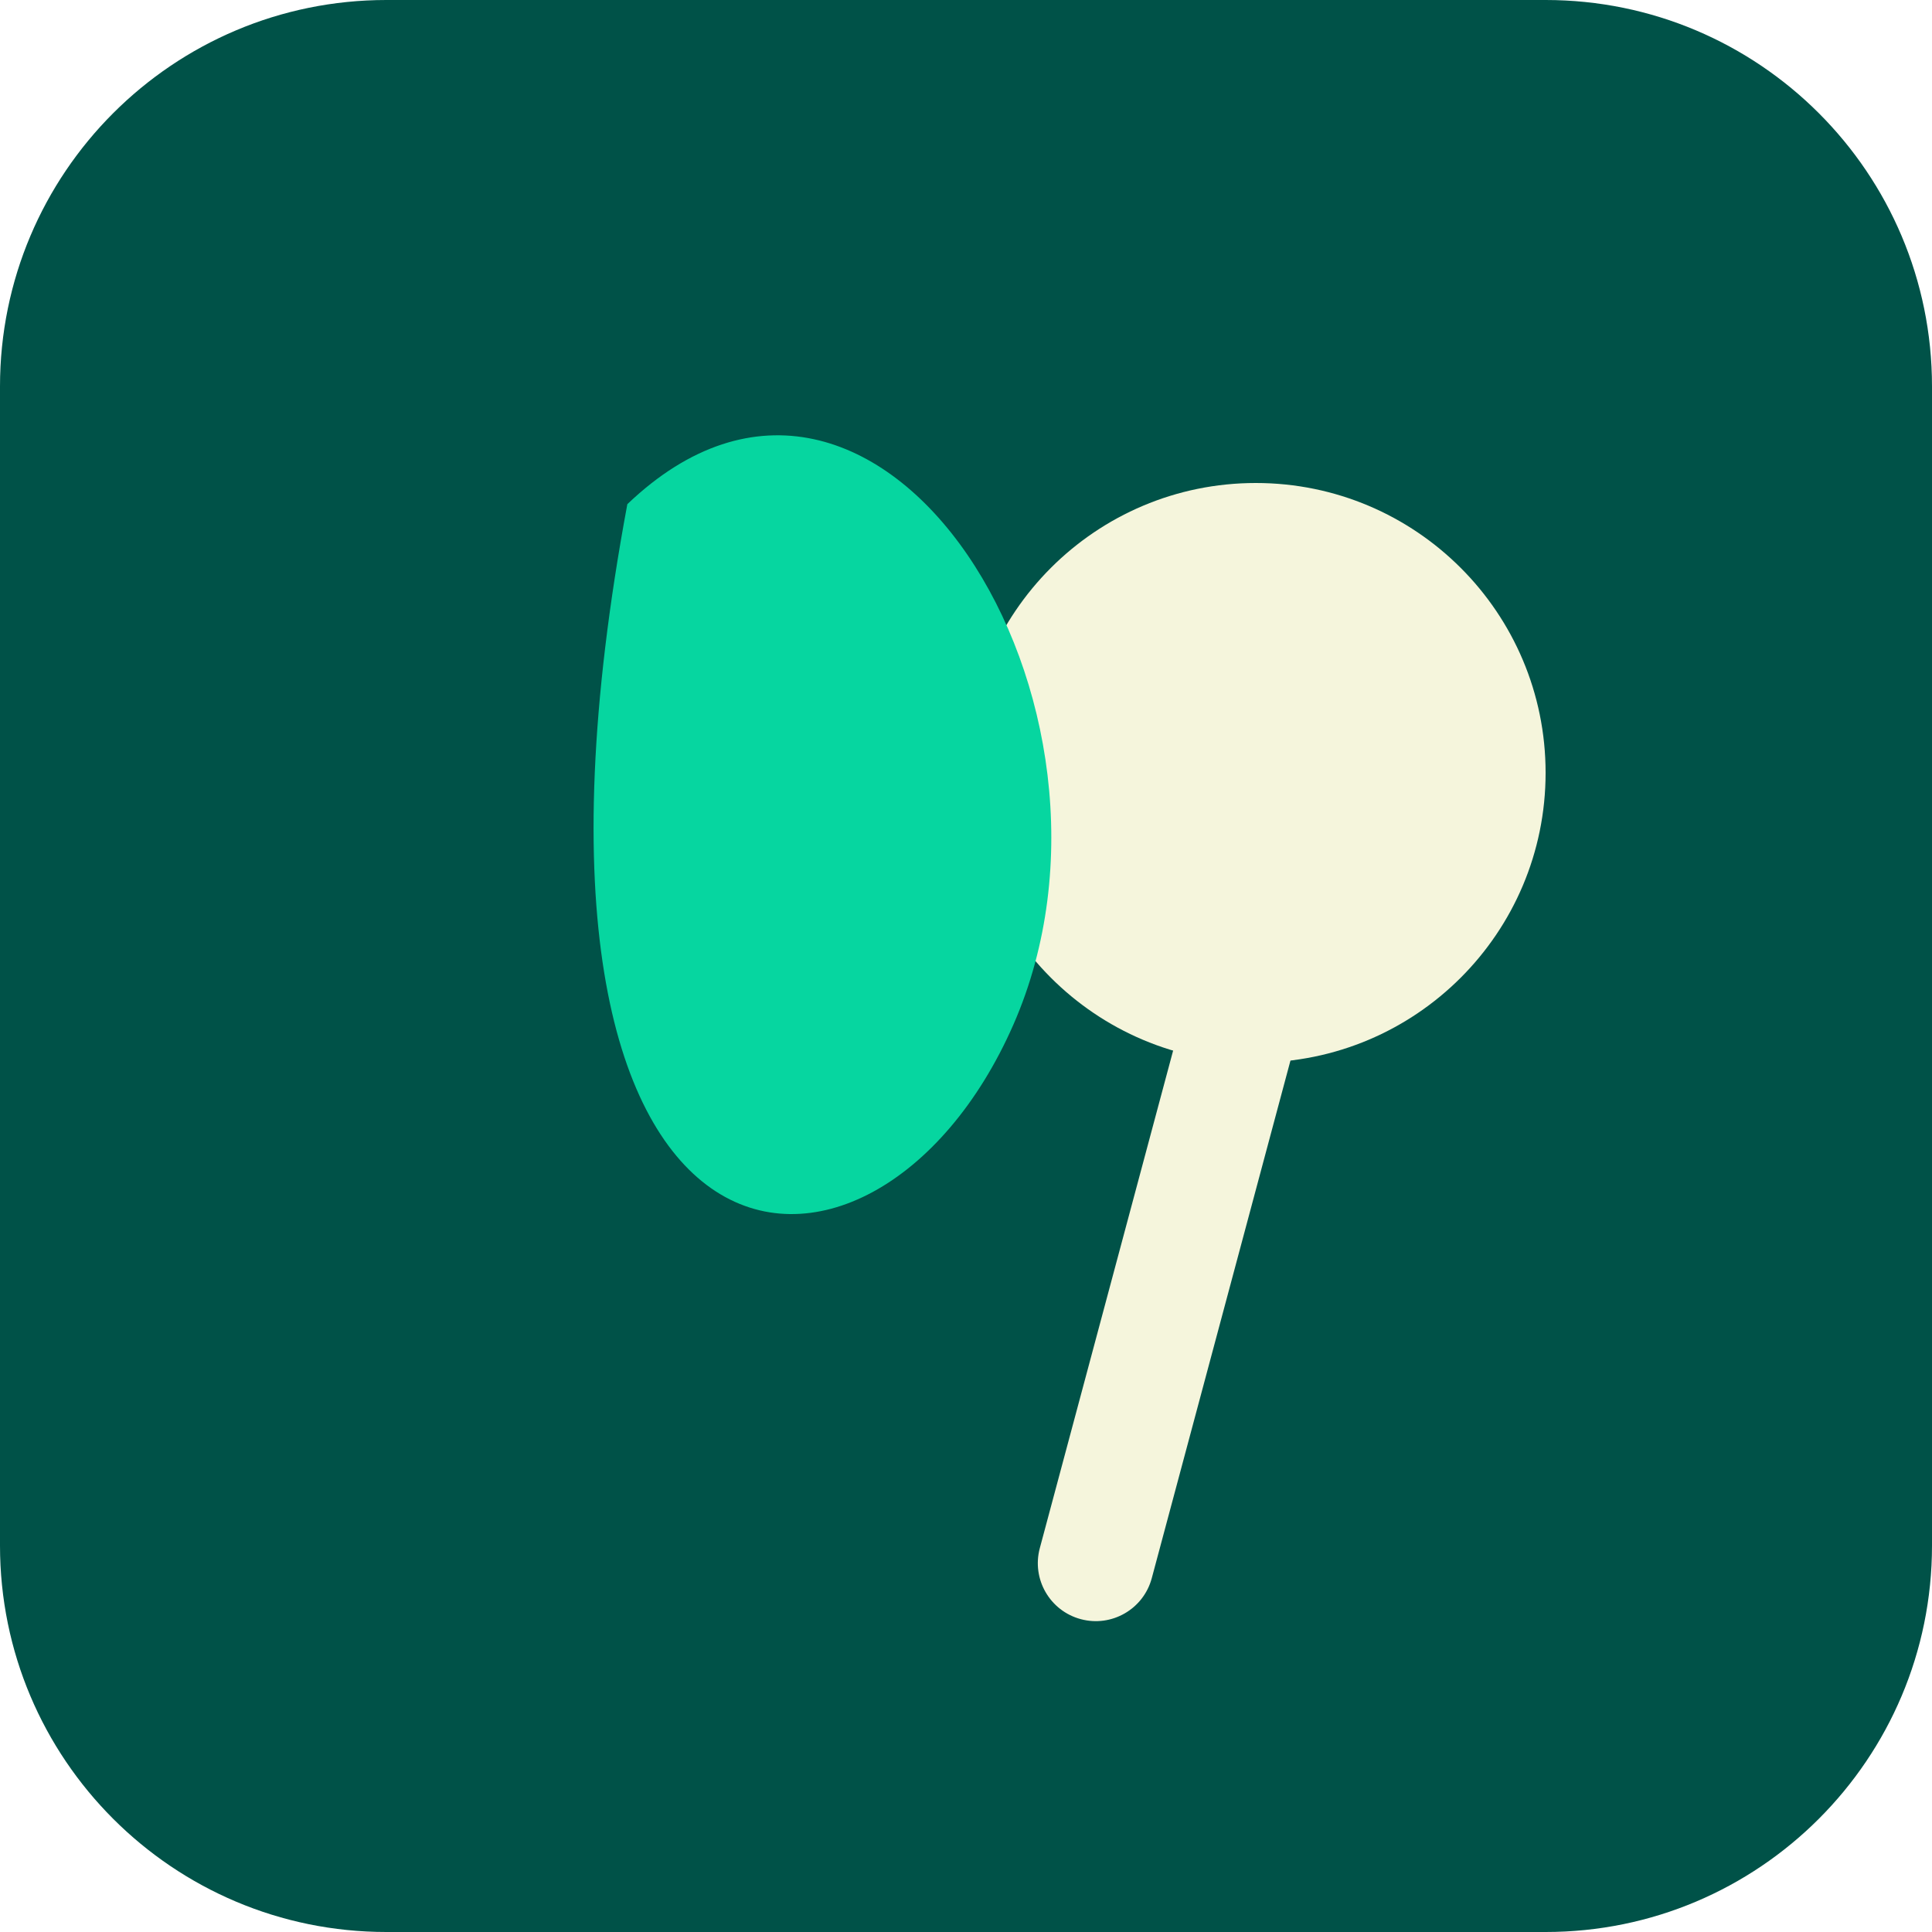
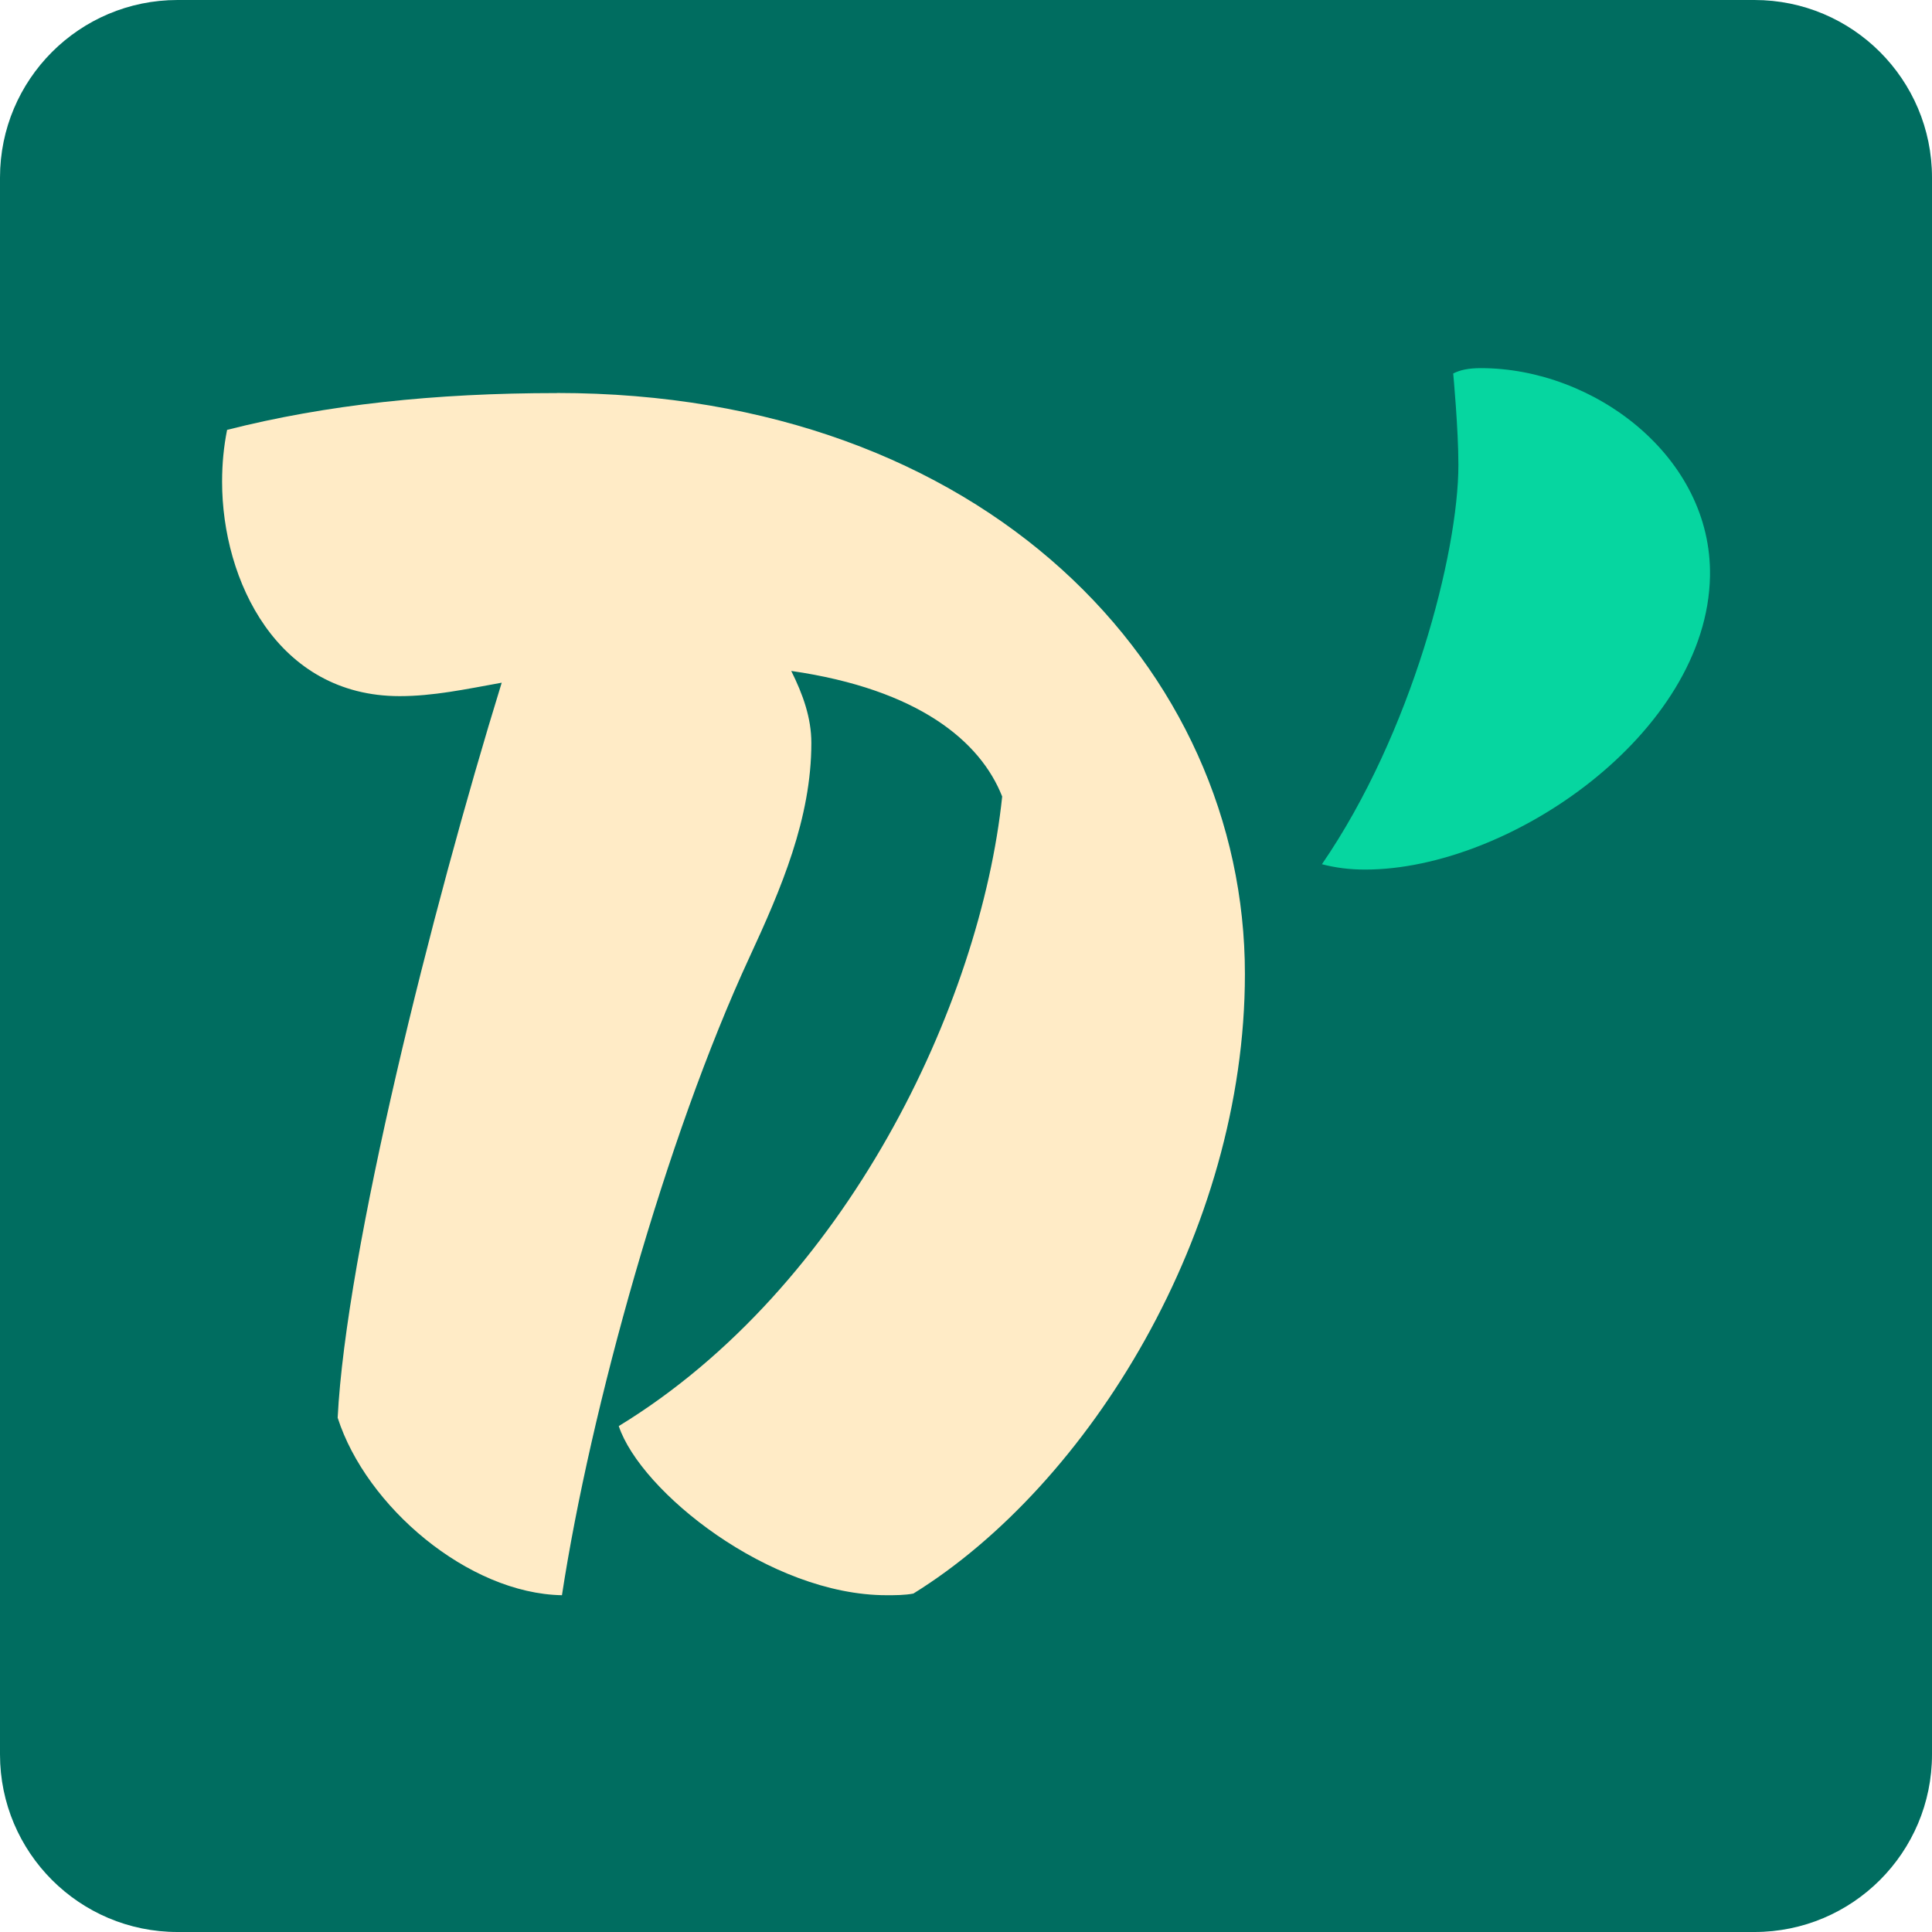
- <svg xmlns="http://www.w3.org/2000/svg" viewBox="0 0 100 100">
-   <rect width="100" height="100" rx="20" fill="#005248" />
-   <circle cx="65" cy="40" r="15" fill="#F5F5DC" />
-   <rect x="62" y="50" width="6" height="35" rx="3" fill="#F5F5DC" transform="rotate(15 65 50)" />
-   <path d="M35 25 C 50 15, 60 40, 50 55 C 40 70, 20 65, 35 25 Z" fill="#06D6A0" transform="rotate(-10 40 40)" />
+ <svg xmlns="http://www.w3.org/2000/svg" id="Calque_2" viewBox="0 0 220 220">
+   <defs>
+     <style>
+       .cls-1 {
+         fill: #ffebc6;
+       }
+ 
+       .cls-2 {
+         fill: #06d6a0;
+       }
+ 
+       .cls-3 {
+         fill: #006d60;
+       }
+     </style>
+   </defs>
+   <g id="Calque_1-2" data-name="Calque_1">
+     <rect class="cls-3" width="220" height="220" rx="20.22" ry="20.22" />
+     <g>
+       <path class="cls-1" d="M63.41,44.75c48.8,0,78.35,31.46,78.35,66.16,0,29.36-17.73,58.15-37.75,70.55-.95.19-2.1.19-3.05.19-13.34,0-28.02-11.82-30.5-19.26,25.93-15.83,41.18-48.05,43.66-71.69-2.48-6.29-9.53-12.2-24.02-14.3,1.33,2.67,2.29,5.34,2.29,8.2,0,8.58-3.43,16.59-7.05,24.41-9.53,20.59-18.11,51.48-21.35,72.64-10.68-.19-22.3-10.11-25.54-20.21.95-18.88,10.68-57.77,18.68-83.7-4.19.76-7.82,1.53-11.63,1.53-13.92,0-20.21-13.16-20.21-24.41,0-2.1.19-4,.57-5.91,11.25-2.86,23.64-4.19,37.56-4.19Z" />
+       <path class="cls-2" d="M165.48,42.53c.79-.41,1.77-.61,3.15-.61,12.9,0,26.34,10.1,26.09,23.7-.33,17.84-22.78,33.4-39.27,33.4-1.77,0-3.34-.2-4.92-.61,10.23-14.89,15.54-35.48,15.54-45.48,0-4.08-.59-10.4-.59-10.4Z" />
+     </g>
+   </g>
</svg>
